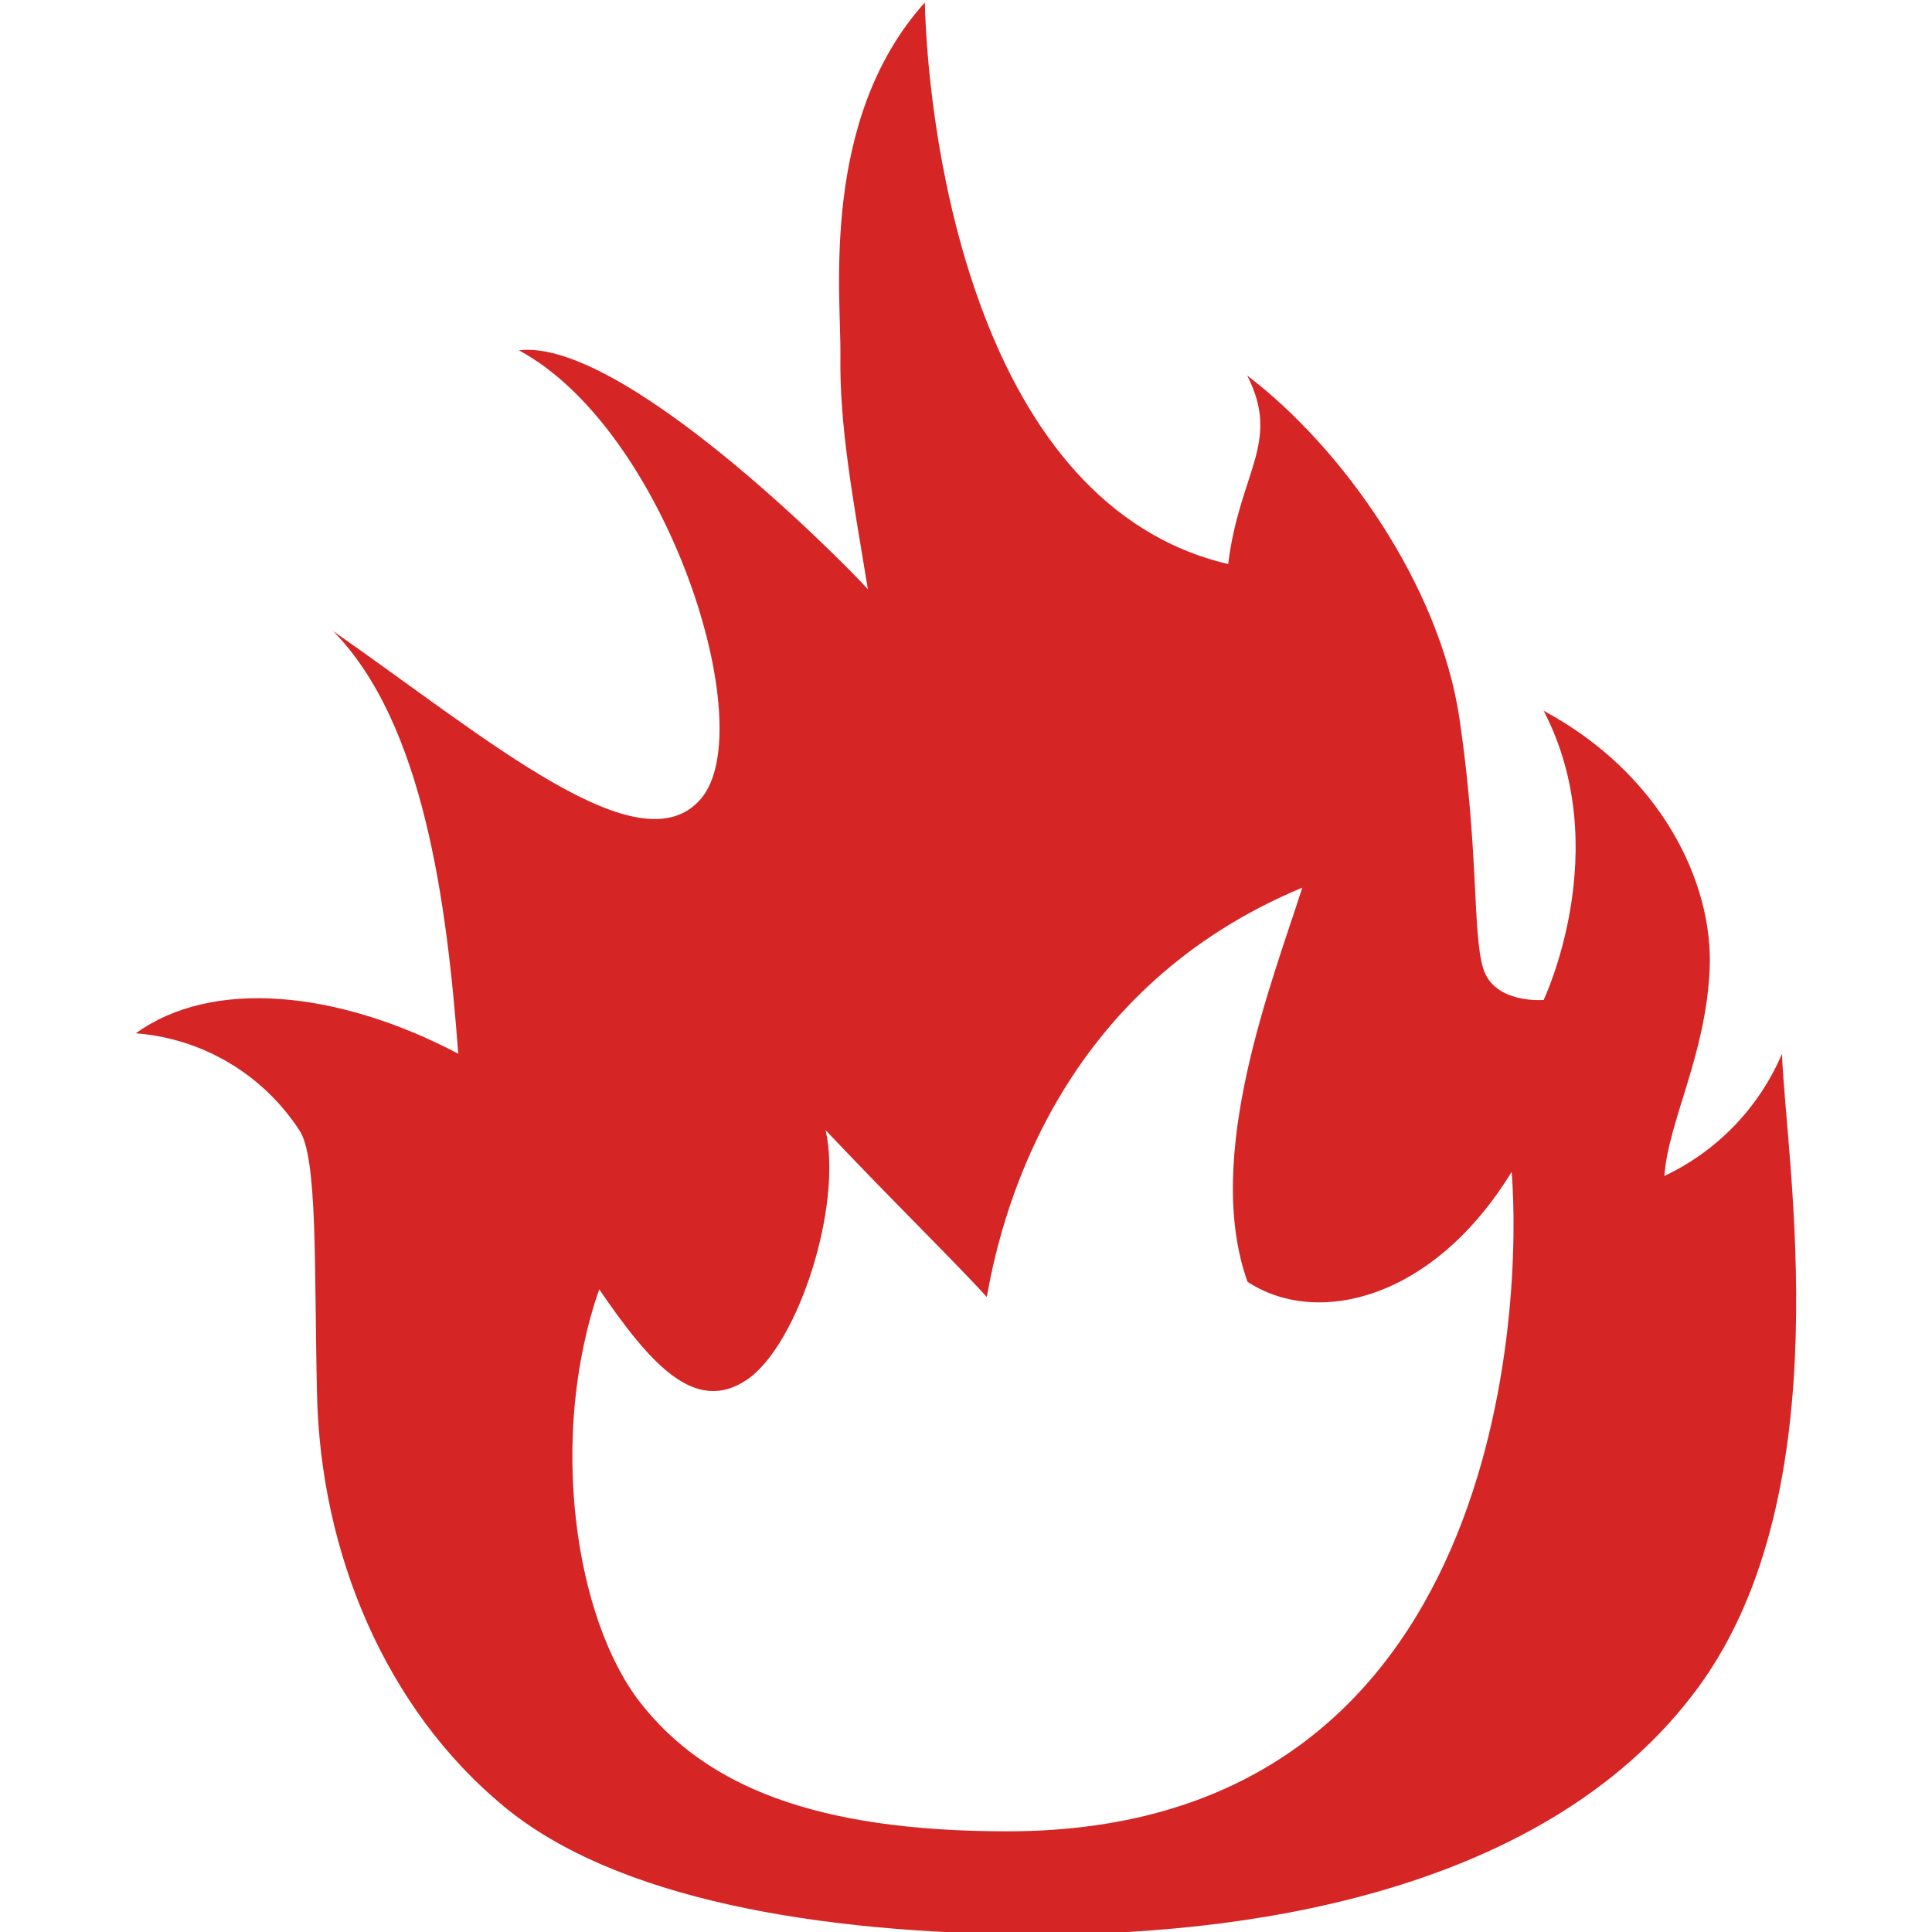
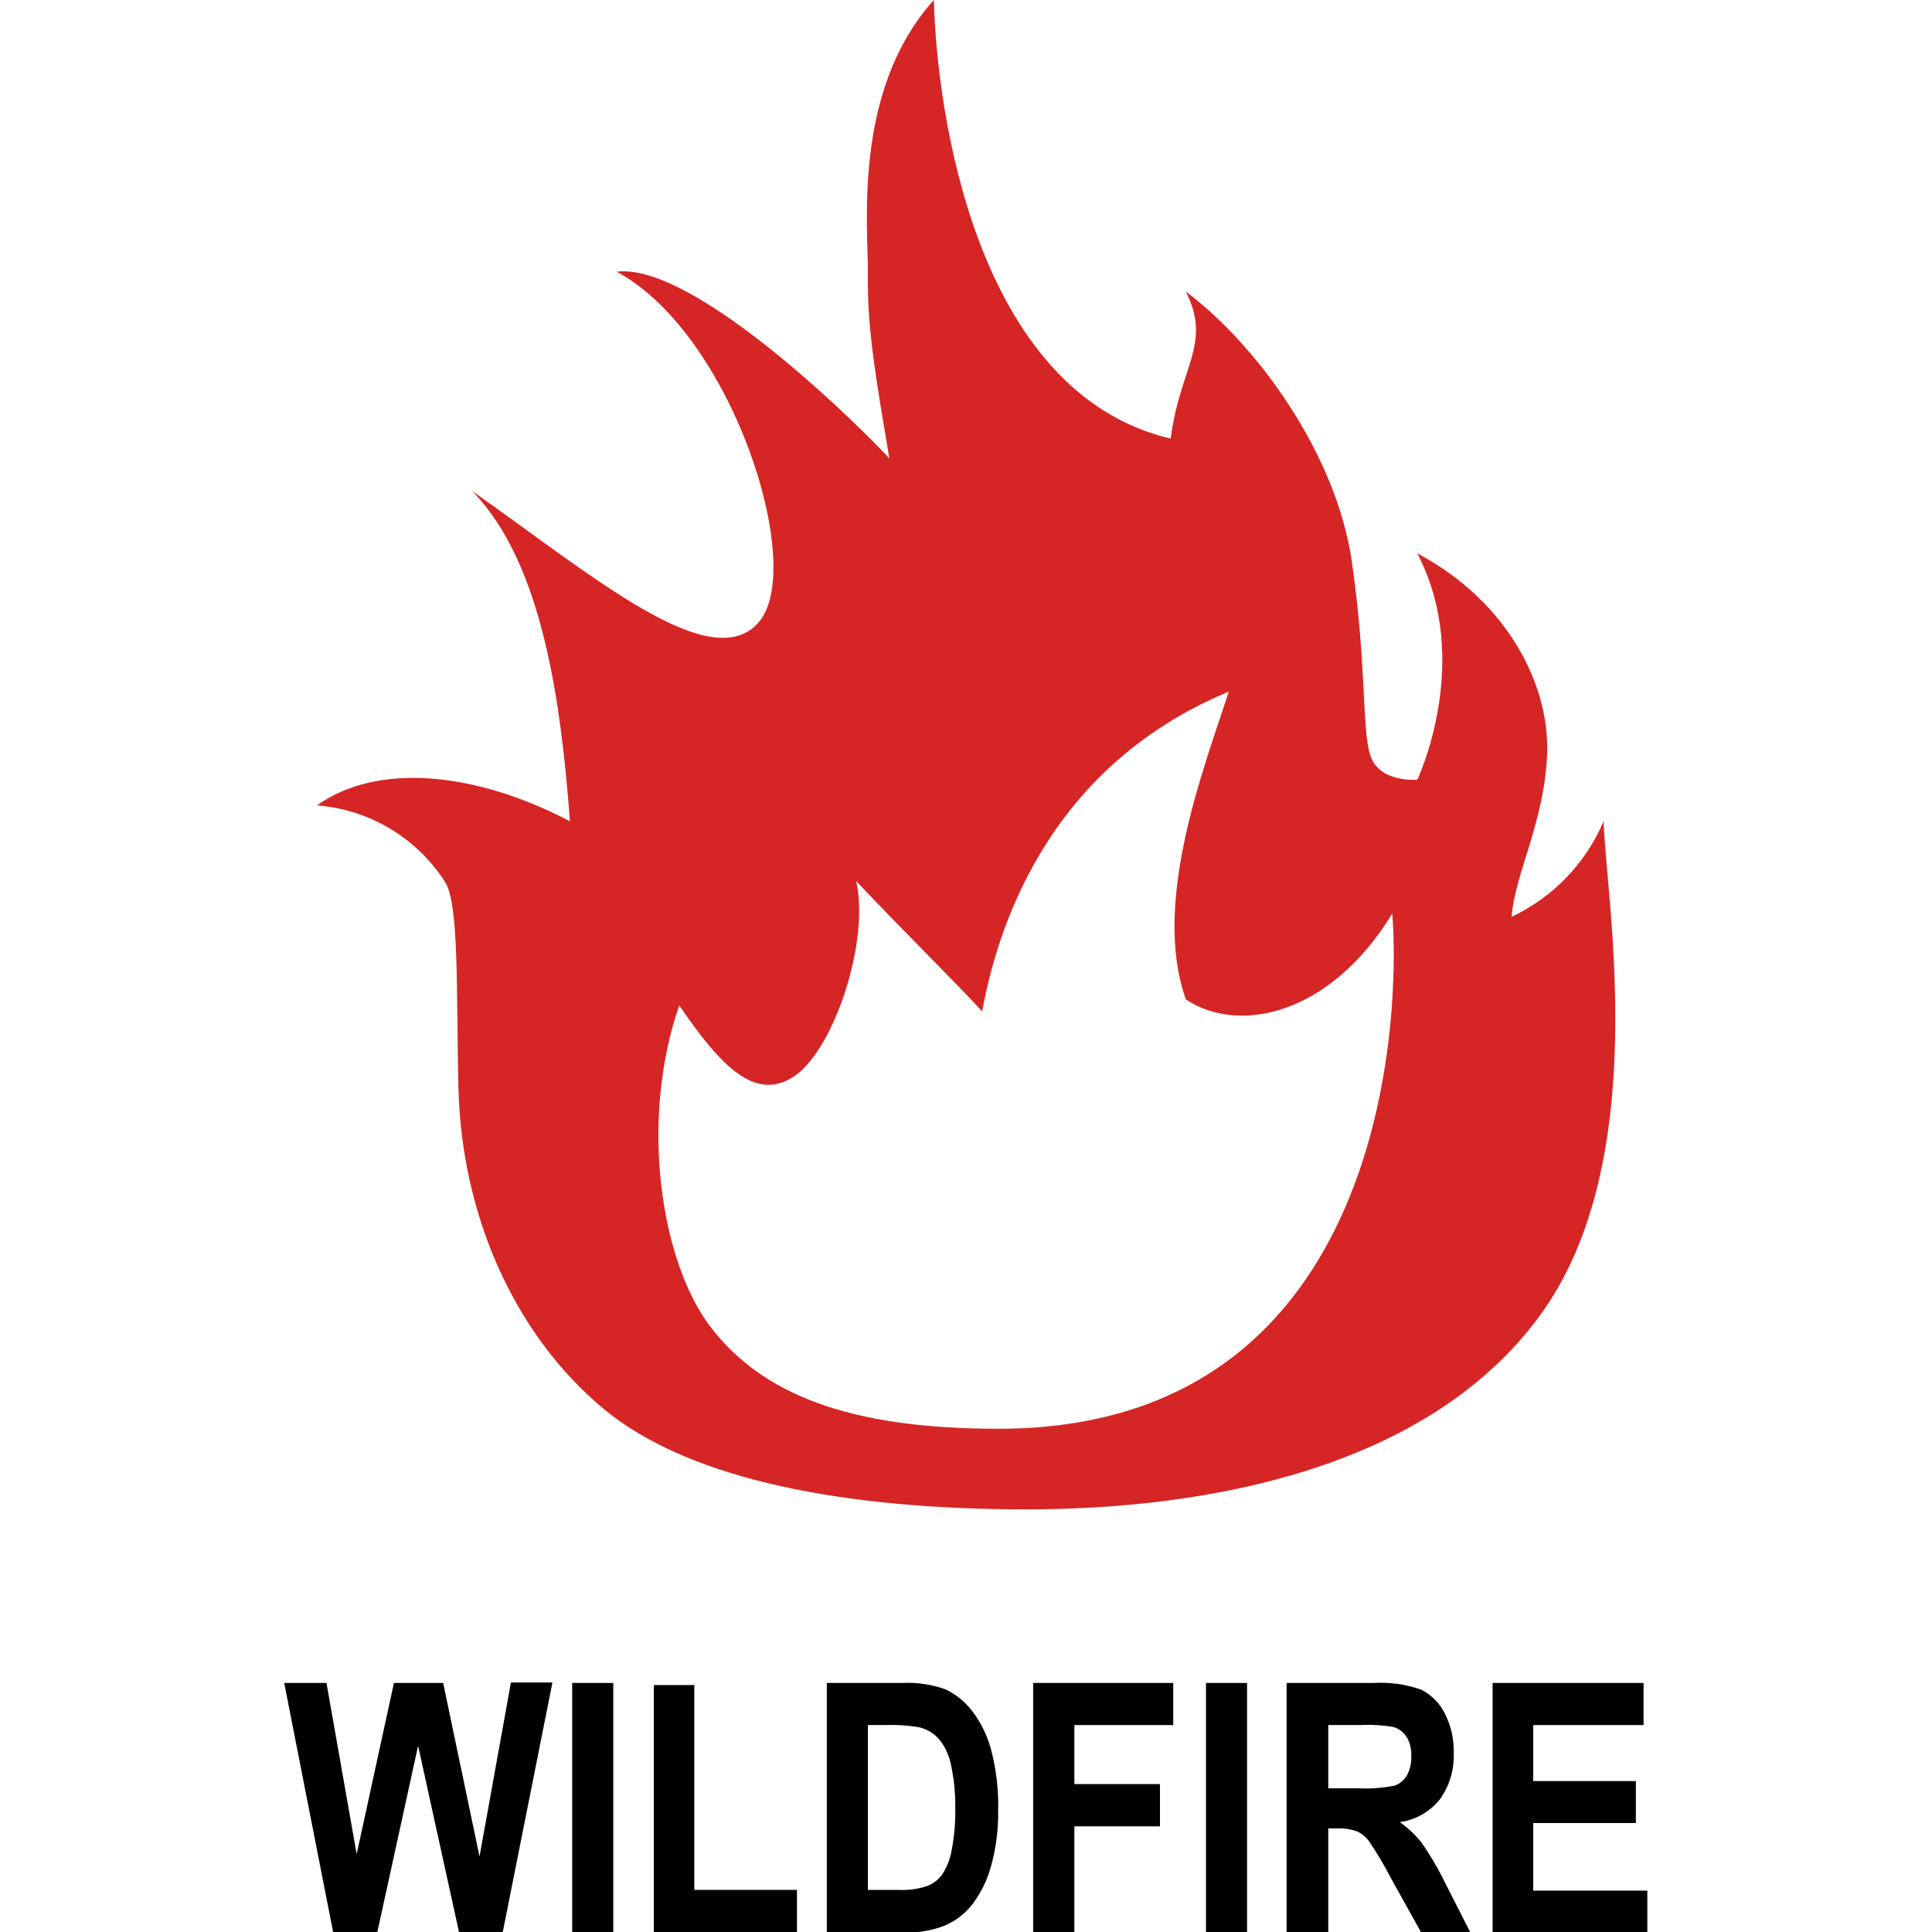
<svg xmlns="http://www.w3.org/2000/svg" id="Layer_1" data-name="Layer 1" width="128" height="128" viewBox="0 0 128 128">
  <defs>
    <style>.cls-1{fill:#d62525;}</style>
  </defs>
-   <path class="cls-1" d="M118.06,69.82a15.8,15.8,0,0,1-7.79,8.09c.25-3.61,2.76-8,3-13.74s-3.26-12.92-11-17.08c4.77,9.16,0,19.16,0,19.16s-3.27.28-4-2.08S98,56.53,96.7,47.65s-7.79-18-14.07-22.77c2.26,4.44-.51,6.38-1.26,12.49C64.79,33.48,61.52,9.61,61.27.17c-7,7.77-5.53,19.55-5.59,23.38-.07,4.65.81,9.38,1.82,15.49-1.76-1.95-16.34-16.66-23.12-15.83,9.8,5.28,16.08,25,12.06,29.71S32.37,49,22.07,41.81c6,6.11,7.54,18,8.29,28-8-4.21-16.33-5-21.36-1.35a14.22,14.22,0,0,1,10.81,6.39c1.26,1.74,1,9.32,1.19,17.39.21,10.73,4.6,21,12.37,27.43,7.33,6.08,20.67,8.49,35.69,8.49s33.92-3.34,43.47-16.39S118.31,76.8,118.06,69.82ZM66.74,121.33c-12.73,0-20-3-24.32-8.53S36.29,95.22,39.7,85.42c3.41,5,6.36,8.29,9.77,6S55.83,79.9,54.7,74.88c5,5.27,8.63,8.79,10.68,11.05,1.13-6.53,5.22-20.59,20.9-27.12-2,6.27-6.59,17.83-3.63,26.11,4.54,3,12.27,1.26,17.5-7.28C100.83,85.93,99.92,121.33,66.74,121.33Z" />
+   <path class="cls-1" d="M106.24,54.42a12.35,12.35,0,0,1-6.09,6.32c.2-2.82,2.16-6.25,2.35-10.74S100,39.91,93.9,36.66c3.73,7.16,0,15,0,15s-2.55.22-3.12-1.63-.22-6-1.23-12.9S83.46,23,78.56,19.31c1.76,3.47-.4,5-1,9.75C64.62,26,62.06,7.38,61.87,0,56.4,6.07,57.55,15.27,57.5,18.27c-.06,3.63.63,7.33,1.42,12.1-1.37-1.52-12.77-13-18.06-12.37,7.65,4.13,12.56,19.53,9.42,23.21s-11-3.06-19-8.68c4.69,4.78,5.89,14.07,6.48,21.88C31.47,51.12,25,50.5,21,53.36a11.09,11.09,0,0,1,8.44,5c1,1.36.78,7.28.93,13.59.17,8.38,3.6,16.4,9.67,21.43C45.79,98.12,56.22,100,68,100s26.51-2.61,34-12.81S106.43,59.87,106.24,54.42ZM66.14,94.66c-10,0-15.63-2.34-19-6.66S42.35,74.26,45,66.61c2.67,3.9,5,6.47,7.64,4.68s5-9,4.08-12.92c3.91,4.12,6.75,6.87,8.35,8.64C66,61.9,69.16,50.92,81.41,45.82c-1.57,4.89-5.15,13.93-2.84,20.4,3.55,2.34,9.59,1,13.67-5.69C92.78,67,92.06,94.66,66.14,94.66Z" />
+   <path d="M22.07,128l-3.24-16.5h2.8l2,11.34,2.47-11.34h3.26L31.77,123l2.08-11.53H36.6L33.31,128h-2.9L27.7,115.66,25,128Z" />
+   <path d="M37.91,128V111.5h2.72V128Z" />
+   <path d="M43.32,128V111.64H46v13.57h6.8V128Z" />
+   <path d="M54.78,111.5h5a7.43,7.43,0,0,1,2.85.42,4.77,4.77,0,0,1,1.77,1.43,7.26,7.26,0,0,1,1.27,2.6,14.43,14.43,0,0,1,.46,4,12.92,12.92,0,0,1-.48,3.72,7.47,7.47,0,0,1-1.23,2.5,4.65,4.65,0,0,1-1.79,1.39,6.73,6.73,0,0,1-2.71.47H54.78Zm2.72,2.79v10.92h2a5.24,5.24,0,0,0,1.91-.25,2.21,2.21,0,0,0,1-.75,4.18,4.18,0,0,0,.63-1.58,13.42,13.42,0,0,0,.25-2.84A12.82,12.82,0,0,0,63,116.9a3.93,3.93,0,0,0-.78-1.67,2.56,2.56,0,0,0-1.3-.79,10.65,10.65,0,0,0-2.22-.15Z" />
+   <path d="M68.45,128V111.5h9.28v2.79H71.18v3.91h5.67V121H71.18v7Z" />
+   <path d="M79.9,128V111.5h2.72V128Z" />
+   <path d="M85.24,128V111.5H91a8.15,8.15,0,0,1,3.15.44,3.54,3.54,0,0,1,1.55,1.54,5.33,5.33,0,0,1,.61,2.63,4.89,4.89,0,0,1-.93,3.12,4.12,4.12,0,0,1-2.64,1.49,6.82,6.82,0,0,1,1.45,1.37,19.9,19.9,0,0,1,1.57,2.69L97.4,128H94.14l-2-3.59A22.78,22.78,0,0,0,90.71,122a2,2,0,0,0-.81-.67,3.53,3.53,0,0,0-1.37-.19H88V128ZM88,118.48h2a10,10,0,0,0,2.37-.17,1.52,1.52,0,0,0,.82-.65,2.43,2.43,0,0,0,.31-1.32,2.28,2.28,0,0,0-.31-1.27,1.6,1.6,0,0,0-.86-.65,10,10,0,0,0-2.21-.13H88Z" />
+   <path d="M98.89,128V111.5h10v2.79h-7.31V118h6.8v2.78h-6.8v4.48h7.56V128Z" />
</svg>
